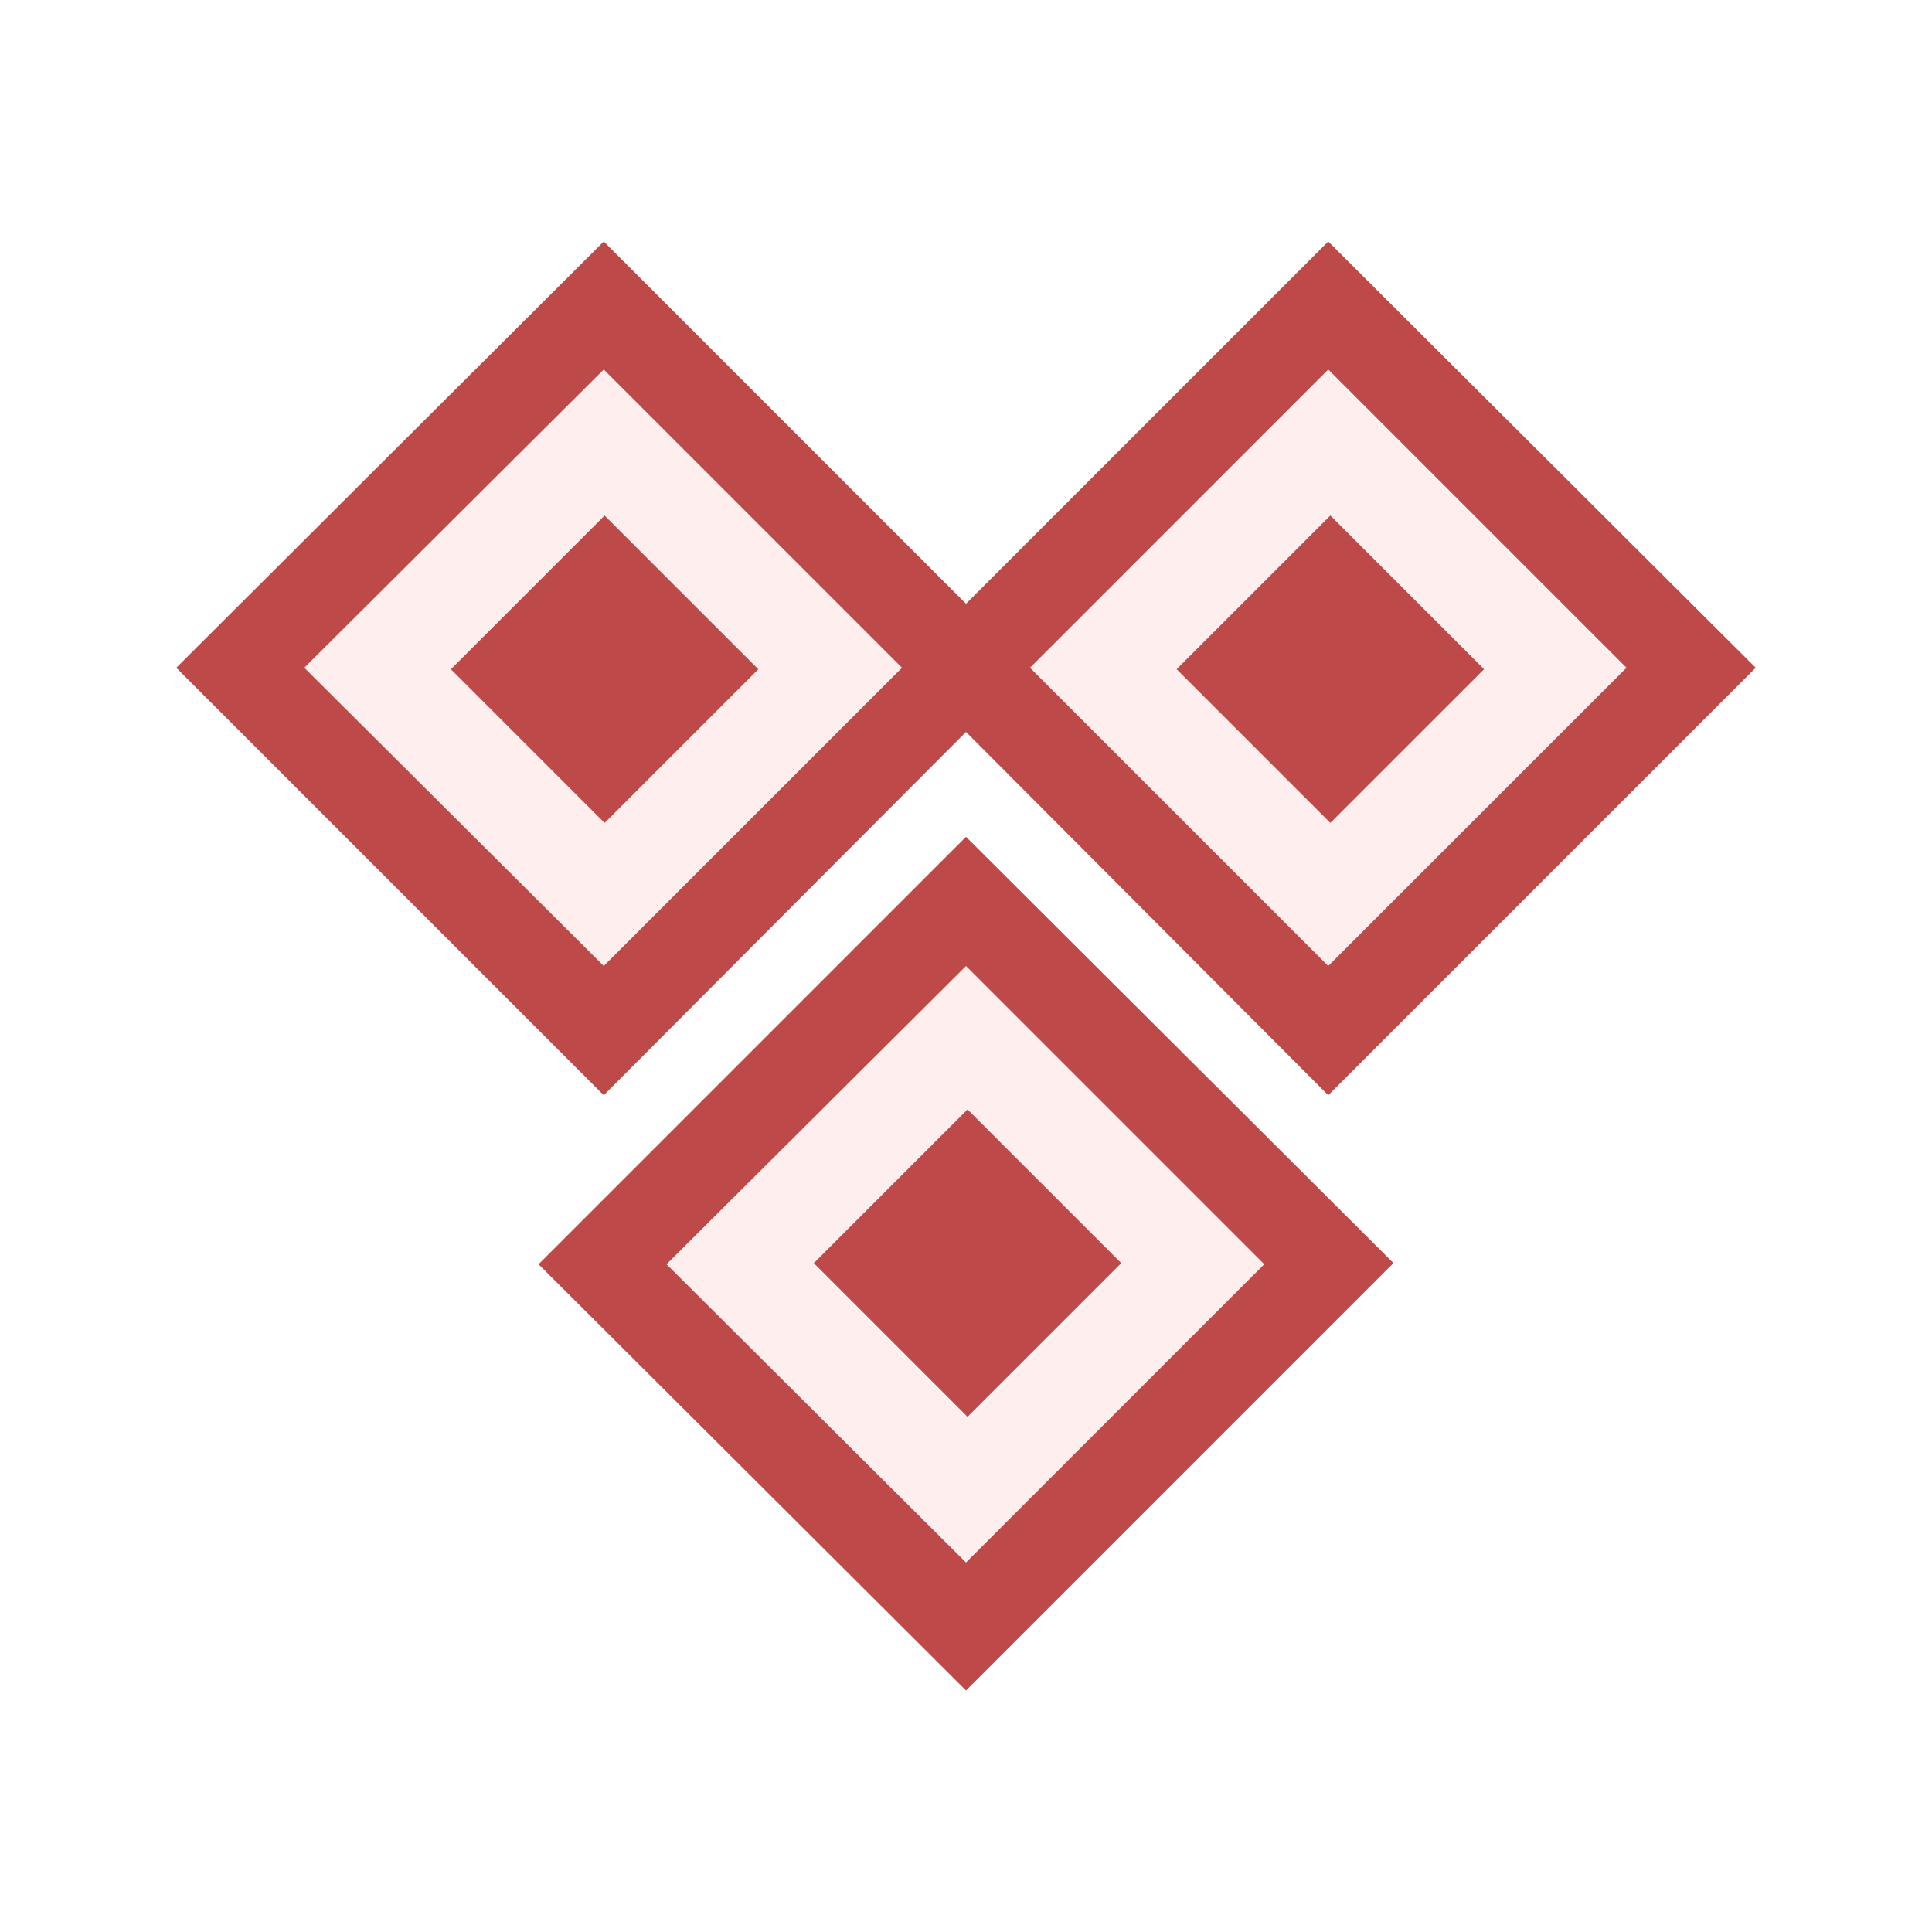
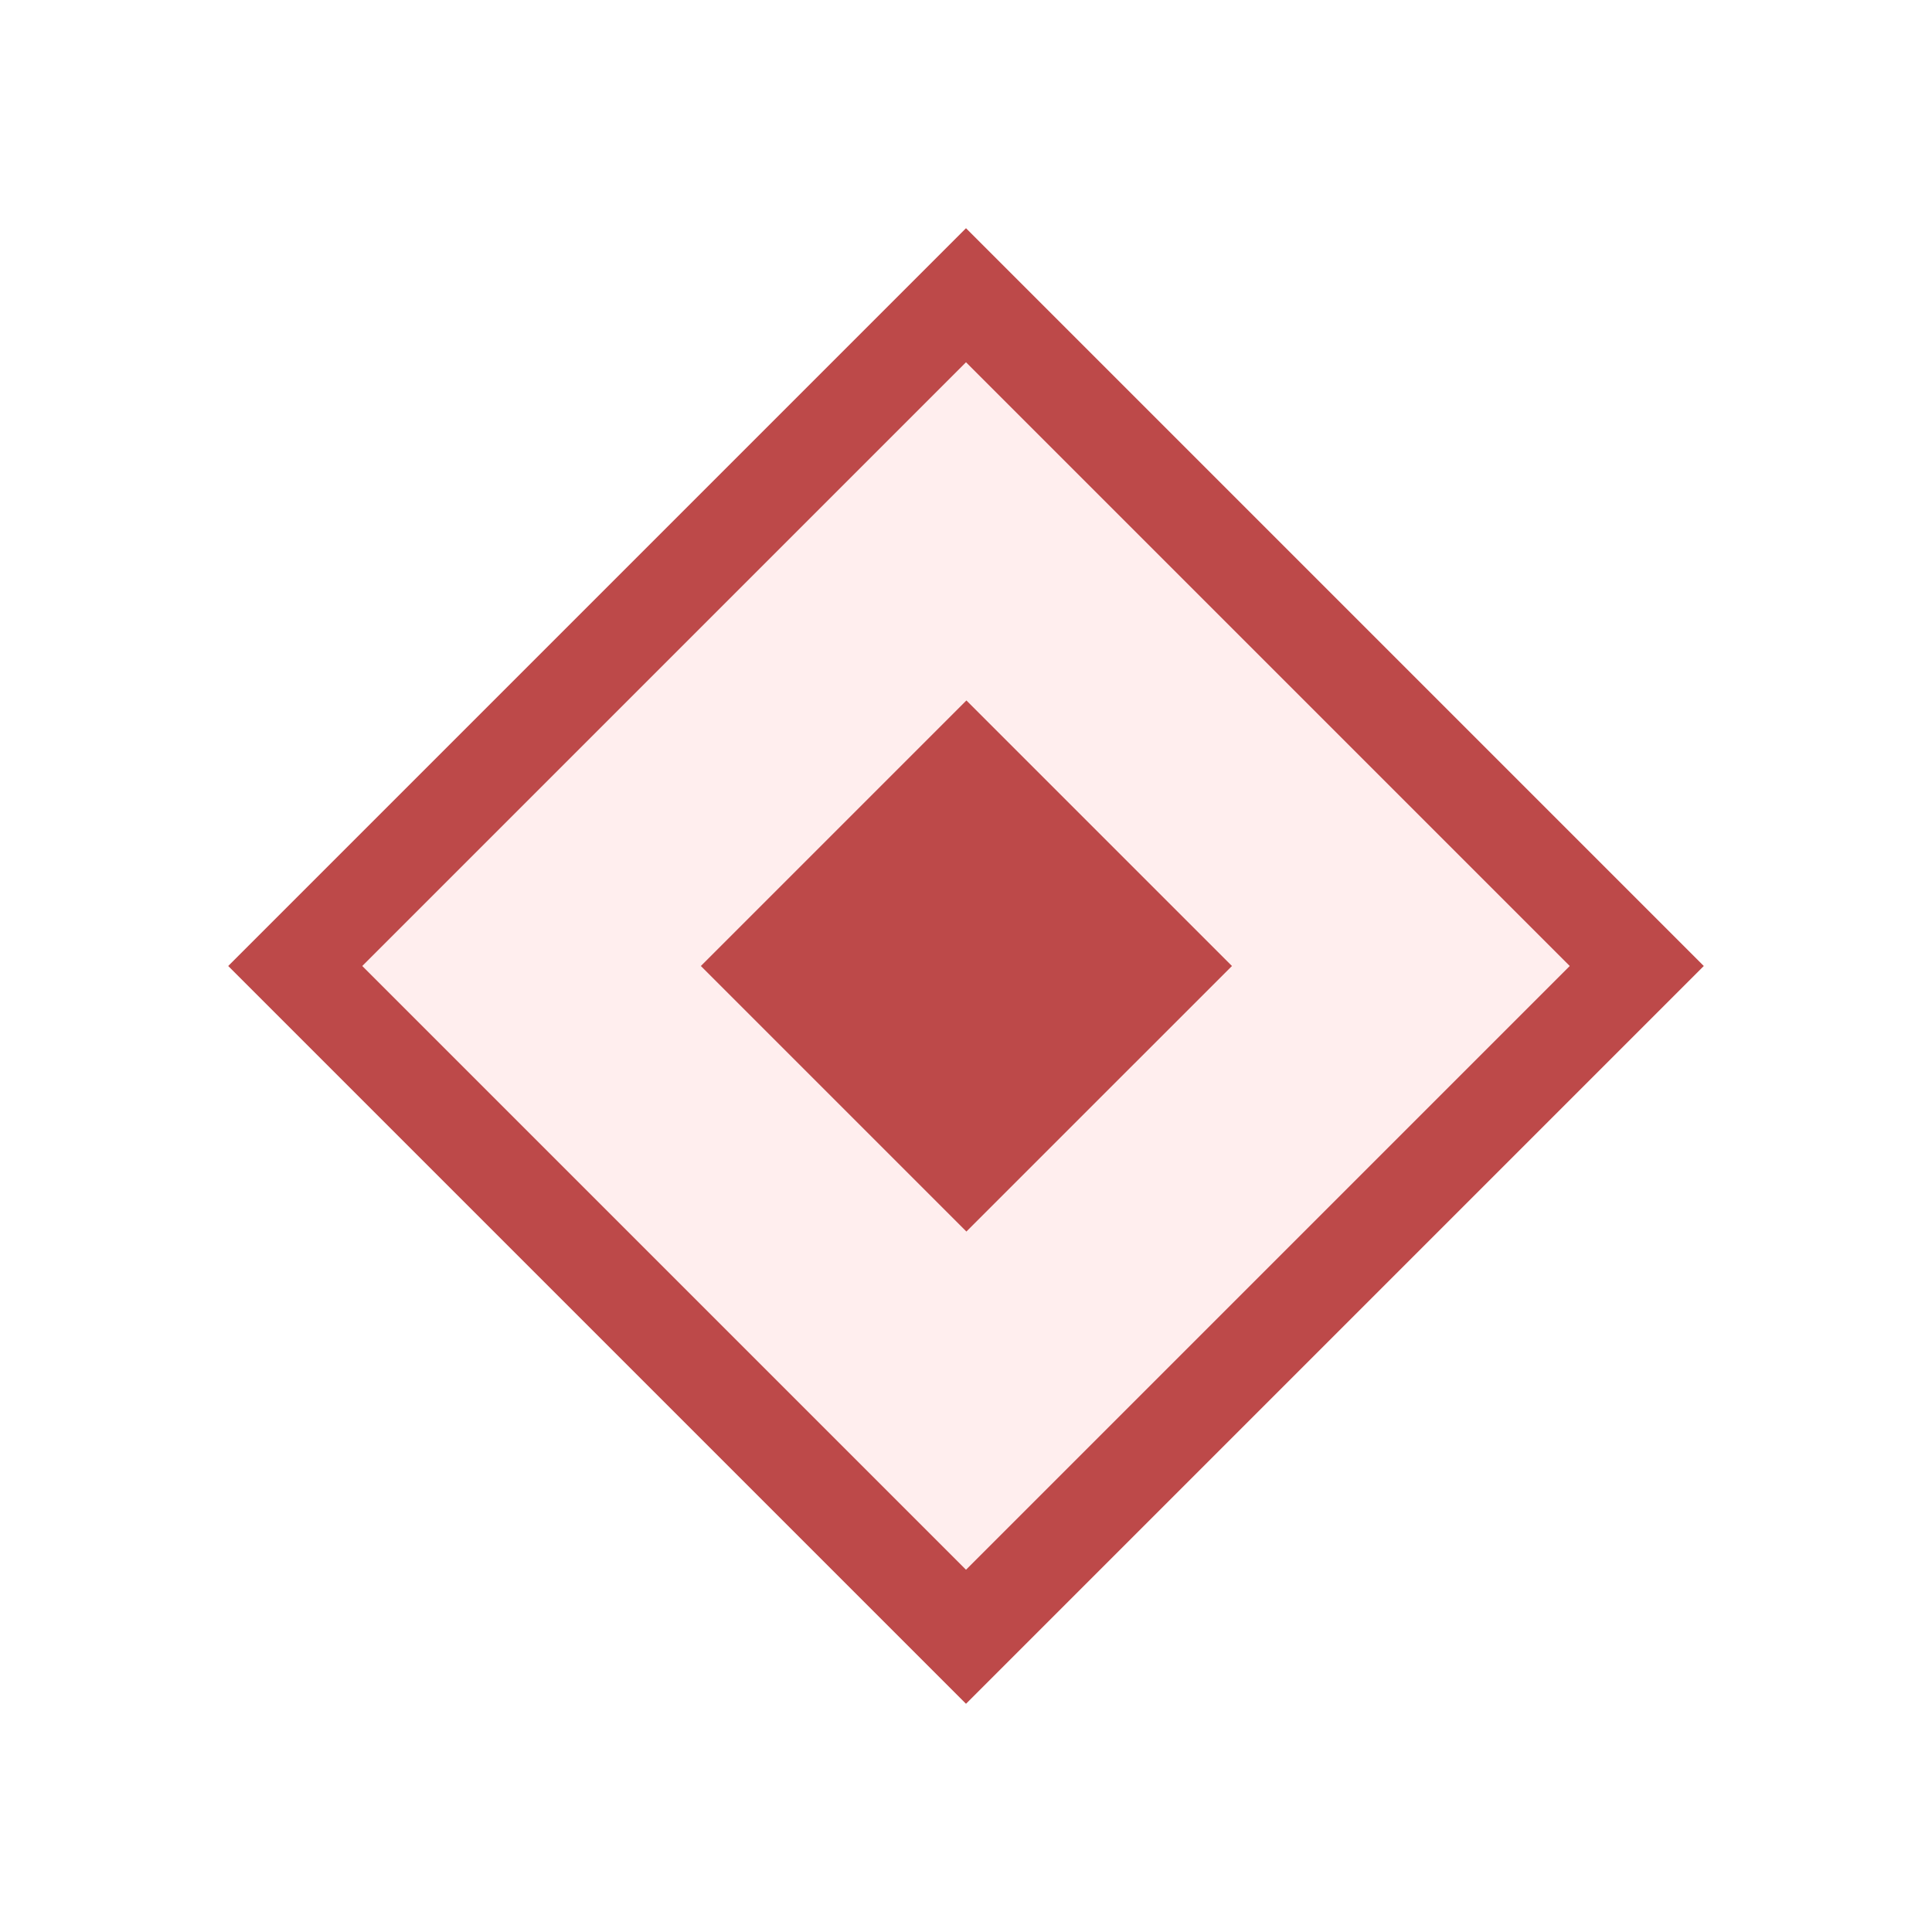
<svg xmlns="http://www.w3.org/2000/svg" viewBox="0 0 16 16">
  <defs>
    <style>.cls-1{fill:#fee;}.cls-2{fill:#bd4949;}</style>
  </defs>
  <g id="_2" data-name="2">
-     <rect class="cls-1" x="2.87" y="3.41" width="4.25" height="4.25" transform="translate(-2.45 5.15) rotate(-45)" />
-     <path class="cls-2" d="M5,3.06,7.47,5.53,5,8,2.52,5.53,5,3.06M5,2,1.46,5.53,5,9.07,8.53,5.53,5,2Z" />
-     <rect class="cls-2" x="4.11" y="4.63" width="1.8" height="1.8" transform="translate(12.46 5.91) rotate(135)" />
-     <rect class="cls-1" x="8.88" y="3.41" width="4.25" height="4.25" transform="translate(-0.69 9.4) rotate(-45)" />
-     <path class="cls-2" d="M11,3.06l2.47,2.47L11,8,8.53,5.53,11,3.06M11,2,7.47,5.53,11,9.07l3.54-3.54L11,2Z" />
-     <rect class="cls-2" x="10.12" y="4.63" width="1.8" height="1.8" transform="translate(22.72 1.66) rotate(135)" />
-     <rect class="cls-1" x="5.87" y="8.34" width="4.25" height="4.25" transform="translate(-5.06 8.72) rotate(-45)" />
-     <path class="cls-2" d="M8,8l2.47,2.47L8,12.94,5.52,10.47,8,8M8,6.93,4.46,10.47,8,14l3.54-3.54L8,6.93Z" />
-     <rect class="cls-2" x="7.11" y="9.57" width="1.8" height="1.8" transform="translate(21.08 12.2) rotate(135)" />
+     <rect class="cls-1" x="4.05" y="4.05" width="7.89" height="7.89" transform="translate(-3.31 8) rotate(-45)" />
+     <path class="cls-2" d="M8,3l5,5L8,13,3,8,8,3M8,1.89,1.89,8,8,14.11,14.11,8,8,1.89Z" />
+     <rect class="cls-2" x="6.44" y="6.44" width="3.11" height="3.11" transform="translate(19.31 8) rotate(135)" />
  </g>
</svg>
